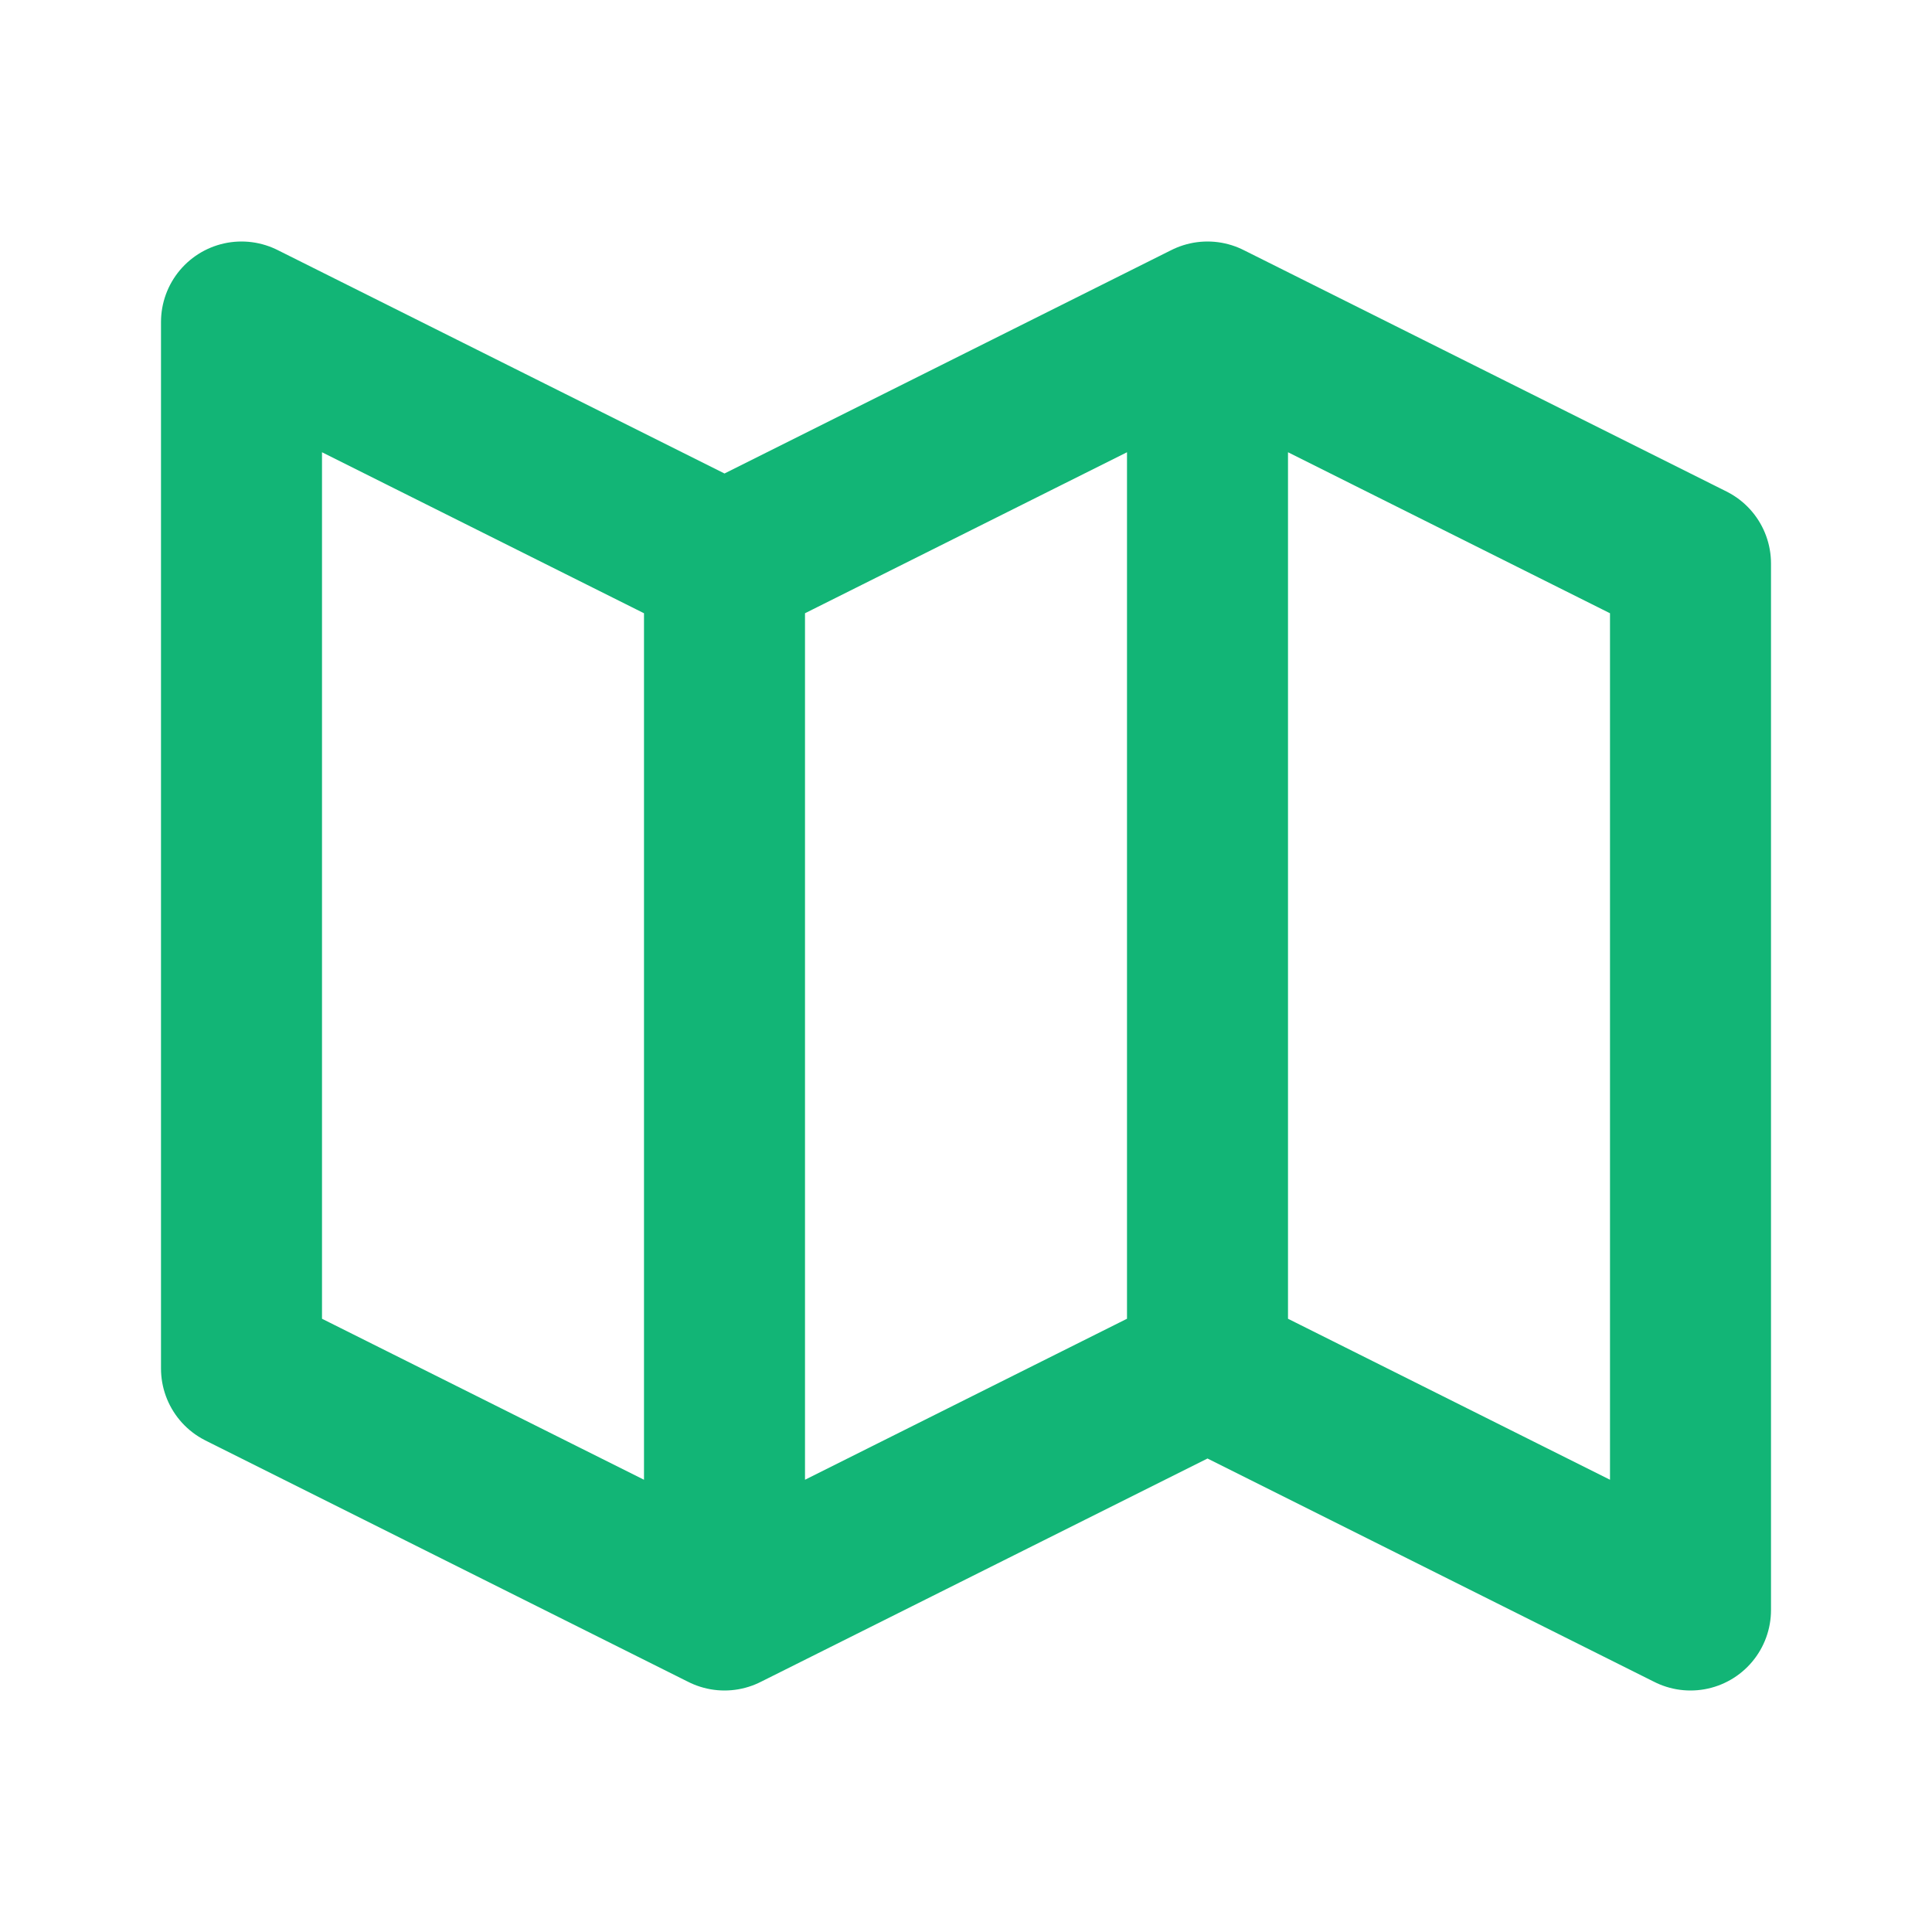
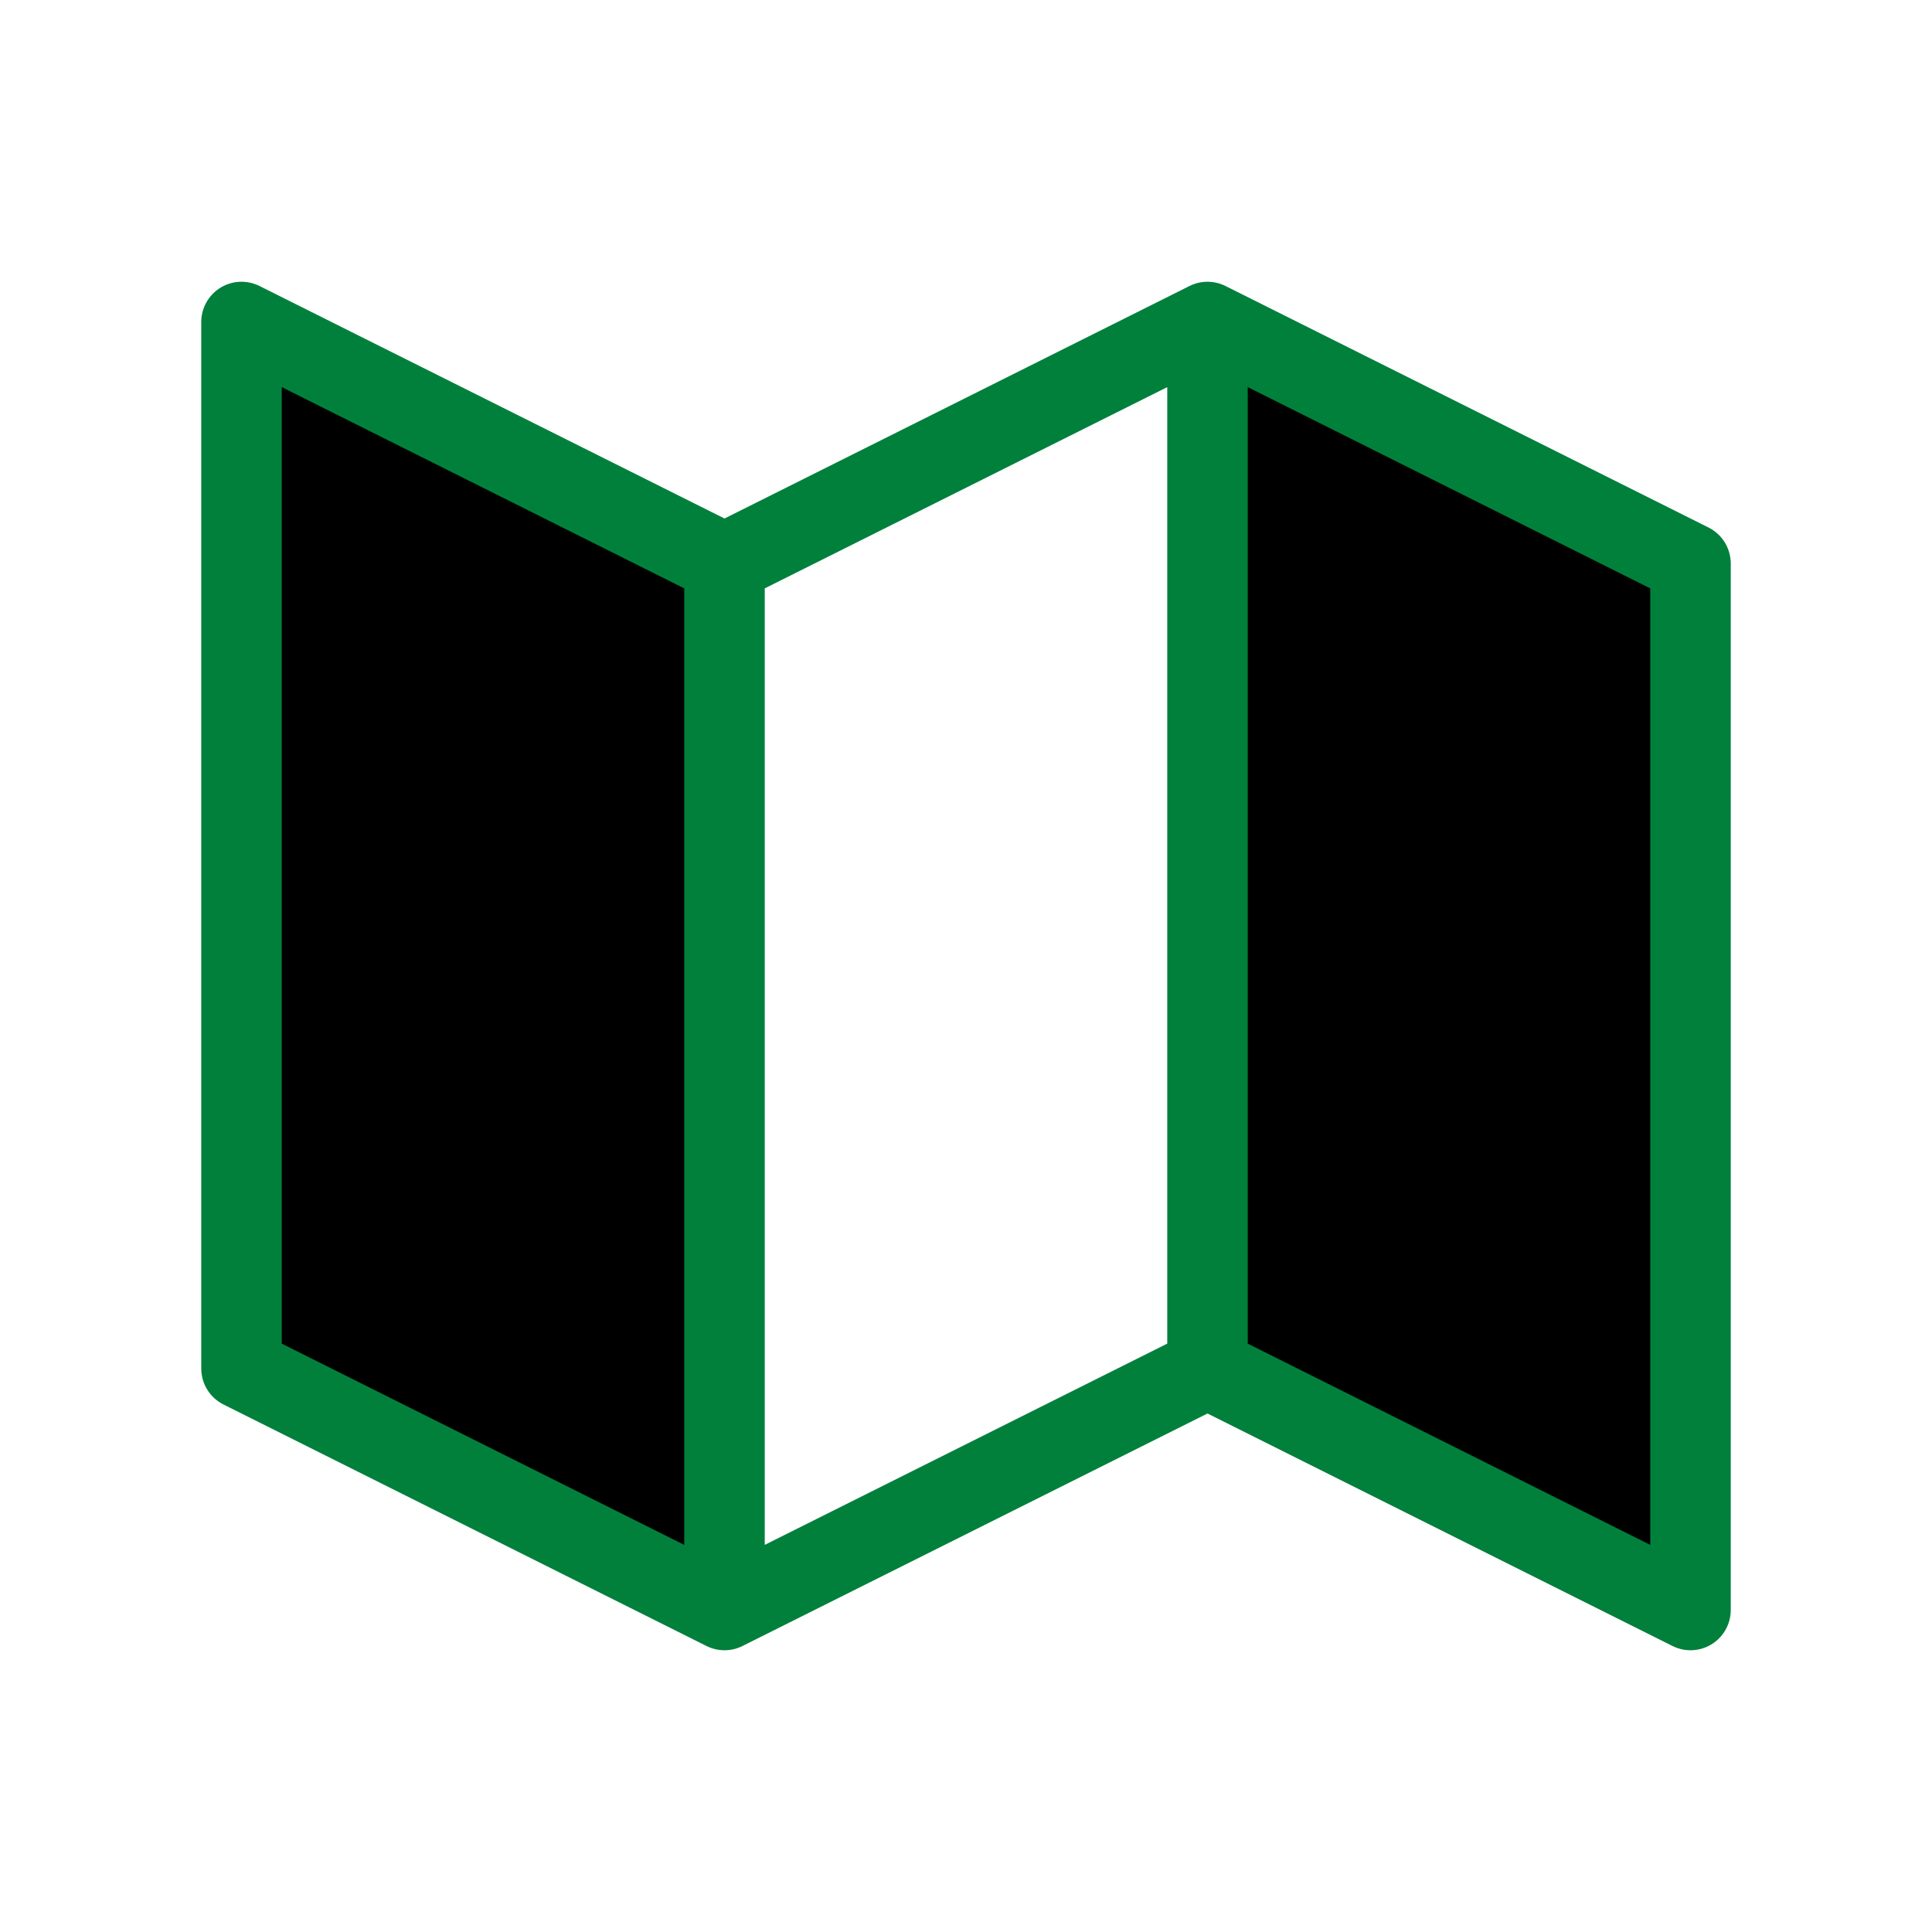
- <svg xmlns="http://www.w3.org/2000/svg" width="20px" height="20px" viewBox="0 0 24 24" fill="none">
-   <path d="M9 20L3 17V4L9 7M9 20L15 17M9 20V7M15 17L21 20V7L15 4M15 17V4M9 7L15 4" stroke="#12B576" stroke-width="2" stroke-linecap="round" stroke-linejoin="round" />
+ <svg xmlns="http://www.w3.org/2000/svg" width="20px" height="20px" viewBox="0 0 24 24">
+   <path d="M9 20L3 17V4L9 7M9 20L15 17M9 20V7M15 17L21 20V7L15 4M15 17V4M9 7L15 4" stroke="#01803C" stroke-linecap="round" stroke-linejoin="round" />
</svg>
